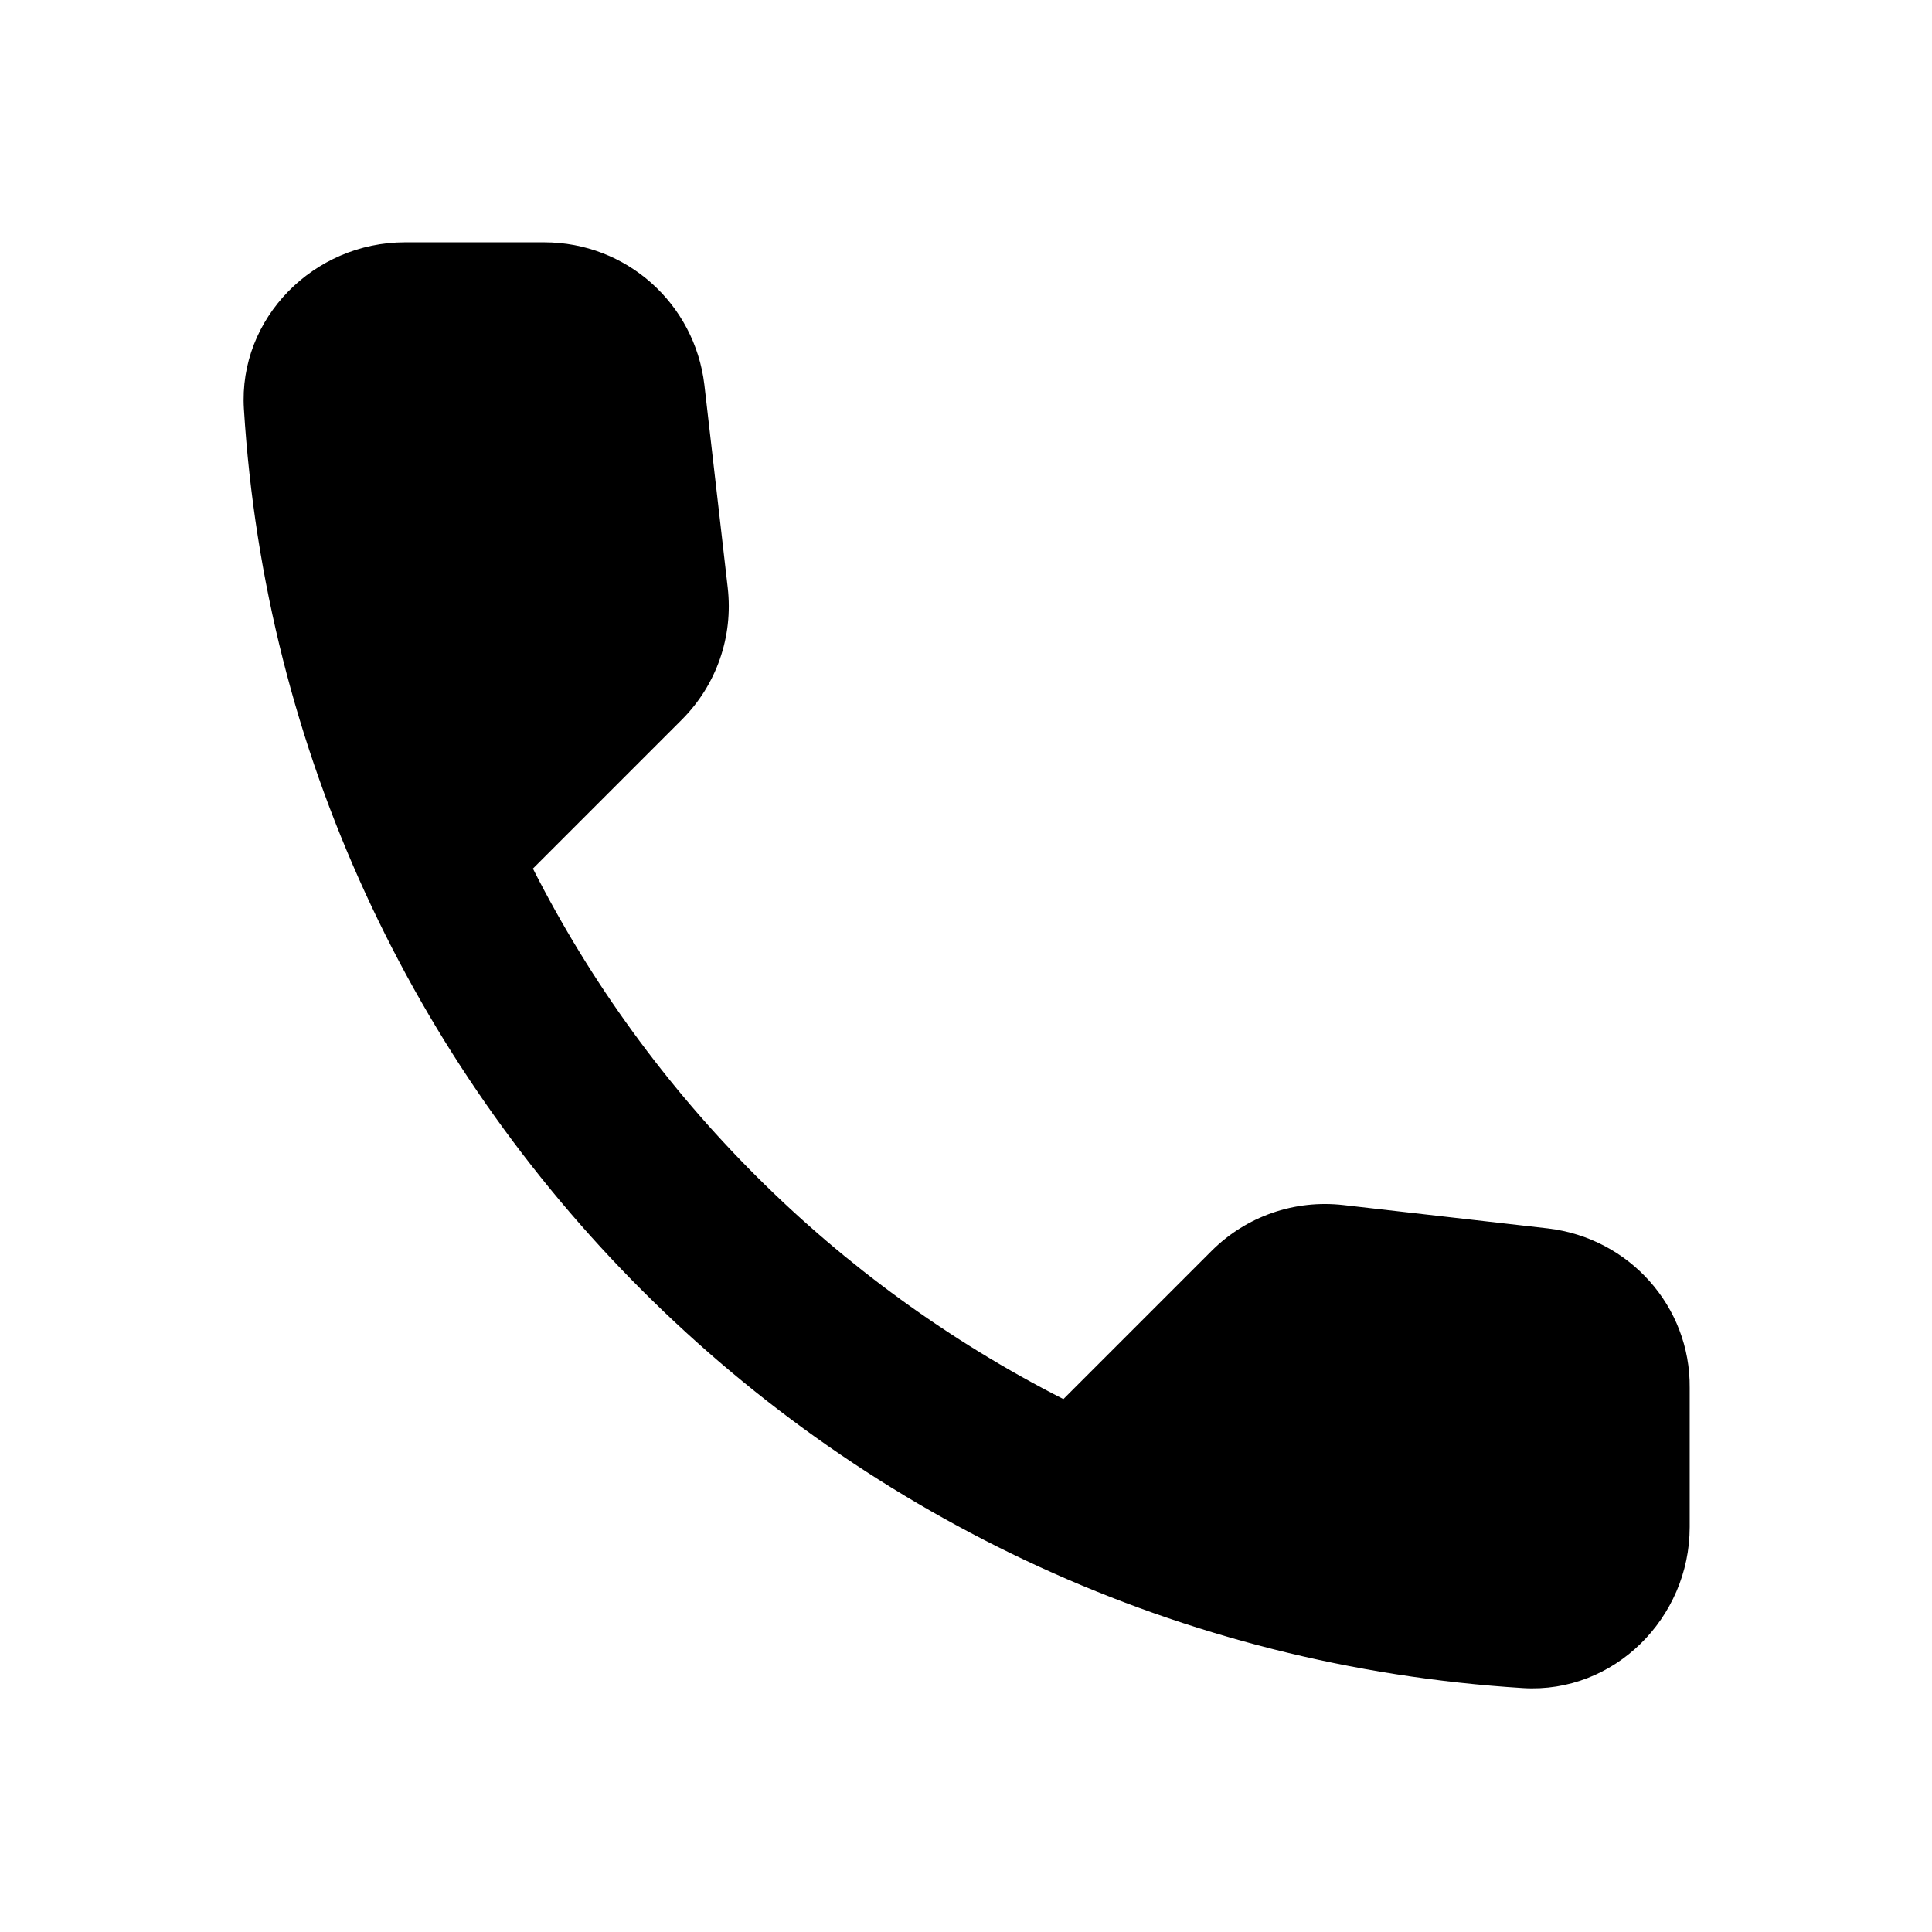
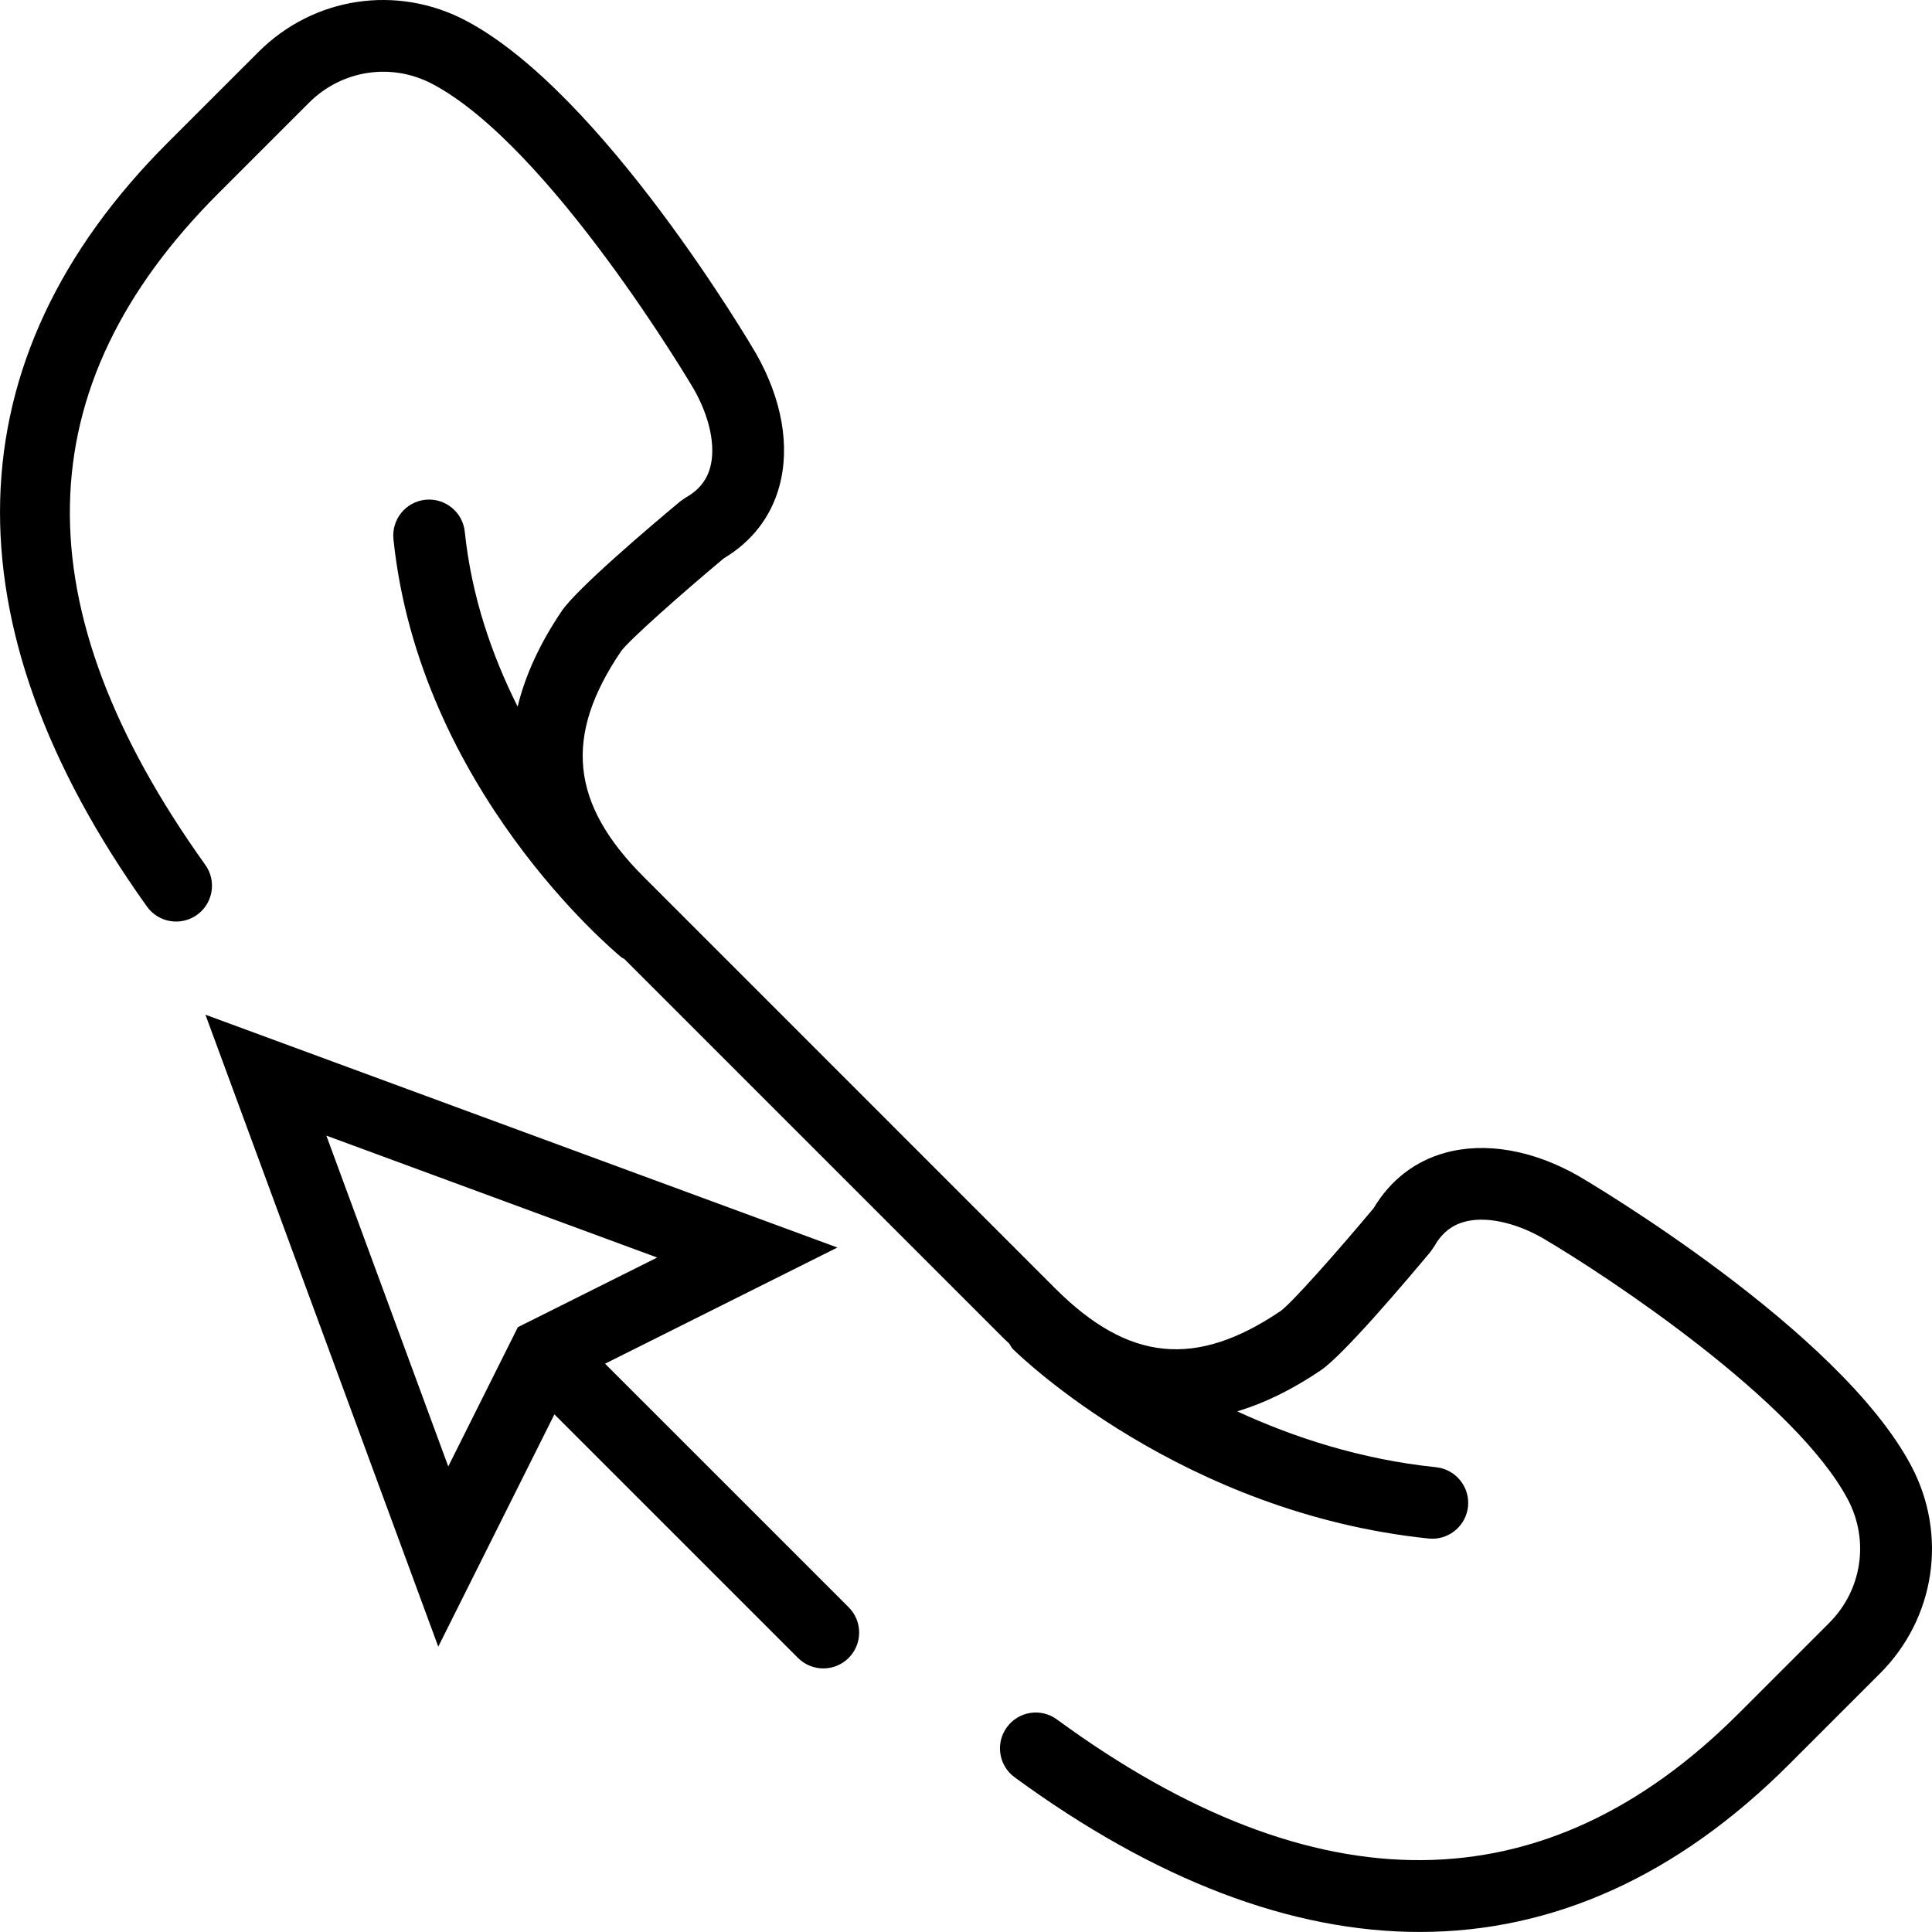
- <svg xmlns="http://www.w3.org/2000/svg" viewBox="0 0 24 24" fill="black" width="18px" height="18px">
-   <path d="M0 0h24v24H0V0z" fill="none" />
-   <path d="M19.23 15.26l-2.54-.29c-.61-.07-1.21.14-1.64.57l-1.84 1.84c-2.83-1.44-5.15-3.75-6.59-6.59l1.85-1.85c.43-.43.64-1.03.57-1.64l-.29-2.52c-.12-1.01-.97-1.77-1.99-1.77H5.03c-1.13 0-2.07.94-2 2.07.53 8.54 7.36 15.36 15.89 15.89 1.13.07 2.07-.87 2.07-2v-1.73c.01-1.01-.75-1.86-1.76-1.98z" />
+ <svg xmlns="http://www.w3.org/2000/svg" version="1.1" id="Capa_1" x="0px" y="0px" viewBox="0 0 53.918 53.918" style="enable-background:new 0 0 53.918 53.918;" xml:space="preserve">
+   <g>
+     <path d="M16.886,38.058l6.484-3.242L5.733,28.318l6.498,17.637l3.241-6.483l6.798,6.797c0.195,0.195,0.451,0.293,0.707,0.293   s0.512-0.098,0.707-0.293c0.391-0.391,0.391-1.023,0-1.414L16.886,38.058z M9.108,31.693l9.233,3.402l-3.888,1.943l-1.943,3.887   L9.108,31.693z" />
+     <path d="M53.339,40.91c-2.008-3.796-8.981-7.912-9.288-8.092c-1.277-0.727-2.601-0.954-3.721-0.646   c-0.845,0.234-1.532,0.768-1.995,1.546c-1.02,1.22-2.285,2.646-2.592,2.867c-2.37,1.604-4.252,1.414-6.295-0.629L17.962,24.469   c-2.045-2.045-2.233-3.928-0.631-6.292c0.224-0.31,1.649-1.575,2.869-2.595c0.778-0.464,1.312-1.151,1.546-1.996   c0.311-1.123,0.081-2.444-0.653-3.731c-0.173-0.296-4.289-7.269-8.085-9.276c-1.928-1.02-4.255-0.67-5.796,0.872L4.675,3.987   c-6.032,6.033-6.23,13.403-0.573,21.314c0.321,0.449,0.945,0.552,1.396,0.231c0.449-0.321,0.553-0.946,0.231-1.396   C0.573,16.928,0.692,10.8,6.089,5.401l2.537-2.536c0.915-0.915,2.301-1.126,3.446-0.519c3.294,1.743,7.256,8.453,7.289,8.51   c0.449,0.787,0.62,1.608,0.457,2.196c-0.1,0.36-0.323,0.634-0.684,0.836l-0.15,0.104c-0.853,0.712-2.883,2.434-3.308,3.062   c-0.612,0.904-1.018,1.793-1.23,2.666c-0.711-1.418-1.286-3.061-1.475-4.881c-0.058-0.548-0.547-0.947-1.099-0.892   c-0.549,0.058-0.948,0.549-0.892,1.099c0.722,6.953,6.13,11.479,6.359,11.668c0.026,0.021,0.056,0.029,0.083,0.047l10.61,10.61   c0.044,0.044,0.089,0.083,0.134,0.126c0.036,0.052,0.059,0.111,0.106,0.157c0.189,0.187,4.704,4.567,11.599,5.283   c0.035,0.003,0.07,0.005,0.104,0.005c0.506,0,0.94-0.383,0.994-0.896c0.057-0.55-0.343-1.041-0.892-1.099   c-2.115-0.219-3.988-0.839-5.55-1.559c0.766-0.23,1.545-0.612,2.334-1.146c0.628-0.425,2.35-2.455,3.062-3.308l0.104-0.151   c0.202-0.359,0.475-0.583,0.835-0.683c0.585-0.165,1.408,0.007,2.186,0.45c1.879,1.102,7.073,4.559,8.521,7.296   c0.605,1.145,0.397,2.529-0.519,3.445l-2.537,2.537c-5.394,5.392-11.791,5.446-19.016,0.159c-0.447-0.329-1.072-0.23-1.397,0.216   c-0.326,0.446-0.229,1.071,0.216,1.397c3.935,2.88,7.733,4.317,11.306,4.317c3.718,0,7.189-1.56,10.306-4.676l2.537-2.537   C54.008,45.164,54.359,42.835,53.339,40.91z" />
+   </g>
+   <g>
+ </g>
+   <g>
+ </g>
+   <g>
+ </g>
+   <g>
+ </g>
+   <g>
+ </g>
+   <g>
+ </g>
+   <g>
+ </g>
+   <g>
+ </g>
+   <g>
+ </g>
+   <g>
+ </g>
+   <g>
+ </g>
+   <g>
+ </g>
+   <g>
+ </g>
+   <g>
+ </g>
+   <g>
+ </g>
</svg>
